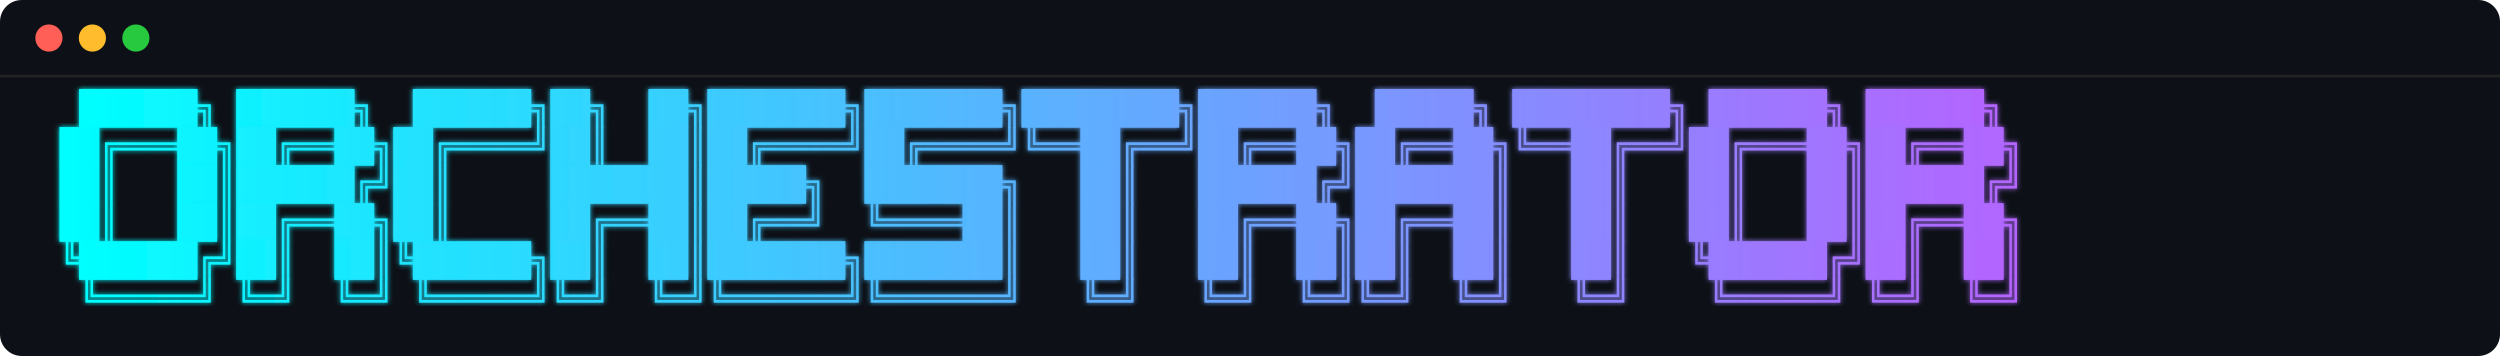
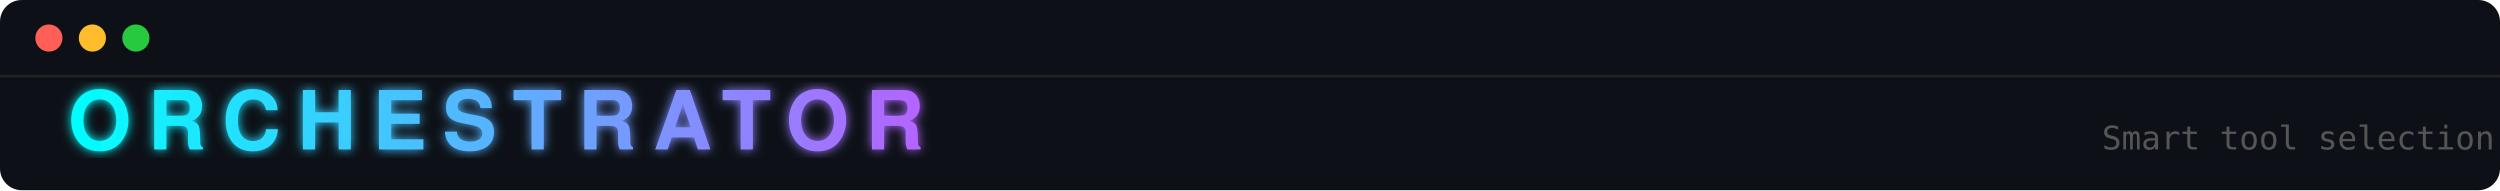
- <svg xmlns="http://www.w3.org/2000/svg" width="920" height="131">
+ <svg xmlns="http://www.w3.org/2000/svg" width="920" height="70">
  <defs>
    <linearGradient id="g" x1="0%" y1="0%" x2="100%" y2="0%">
      <stop offset="0%" style="stop-color:#00ffff" />
      <stop offset="100%" style="stop-color:#b464ff" />
    </linearGradient>
    <filter id="glow">
-       <feGaussianBlur stdDeviation="1" result="b" />
+       <feGaussianBlur stdDeviation="2" result="b" />
      <feMerge>
        <feMergeNode in="b" />
        <feMergeNode in="SourceGraphic" />
      </feMerge>
    </filter>
  </defs>
  <rect width="100%" height="100%" rx="8" fill="#0d1117" />
  <circle cx="18" cy="14" r="5" fill="#ff5f56" />
  <circle cx="34" cy="14" r="5" fill="#ffbd2e" />
  <circle cx="50" cy="14" r="5" fill="#27c93f" />
  <line x1="0" y1="28" x2="920" y2="28" stroke="#222" stroke-width="1" />
-   <text x="22" y="44" fill="url(#g)" font-family="'SF Mono','Fira Code',monospace" font-size="12" font-weight="bold" filter="url(#glow)" xml:space="preserve"> ██████╗ ██████╗  ██████╗██╗  ██╗███████╗███████╗████████╗██████╗  █████╗ ████████╗ ██████╗ ██████╗ </text>
-   <text x="22" y="58" fill="url(#g)" font-family="'SF Mono','Fira Code',monospace" font-size="12" font-weight="bold" filter="url(#glow)" xml:space="preserve">██╔═══██╗██╔══██╗██╔════╝██║  ██║██╔════╝██╔════╝╚══██╔══╝██╔══██╗██╔══██╗╚══██╔══╝██╔═══██╗██╔══██╗</text>
-   <text x="22" y="72" fill="url(#g)" font-family="'SF Mono','Fira Code',monospace" font-size="12" font-weight="bold" filter="url(#glow)" xml:space="preserve">██║   ██║██████╔╝██║     ███████║█████╗  ███████╗   ██║   ██████╔╝███████║   ██║   ██║   ██║██████╔╝</text>
-   <text x="22" y="86" fill="url(#g)" font-family="'SF Mono','Fira Code',monospace" font-size="12" font-weight="bold" filter="url(#glow)" xml:space="preserve">██║   ██║██╔══██╗██║     ██╔══██║██╔══╝  ╚════██║   ██║   ██╔══██╗██╔══██║   ██║   ██║   ██║██╔══██╗</text>
-   <text x="22" y="100" fill="url(#g)" font-family="'SF Mono','Fira Code',monospace" font-size="12" font-weight="bold" filter="url(#glow)" xml:space="preserve">╚██████╔╝██║  ██║╚██████╗██║  ██║███████╗███████║   ██║   ██║  ██║██║  ██║   ██║   ╚██████╔╝██║  ██║</text>
-   <text x="22" y="114" fill="url(#g)" font-family="'SF Mono','Fira Code',monospace" font-size="12" font-weight="bold" filter="url(#glow)" xml:space="preserve"> ╚═════╝ ╚═╝  ╚═╝ ╚═════╝╚═╝  ╚═╝╚══════╝╚══════╝   ╚═╝   ╚═╝  ╚═╝╚═╝  ╚═╝   ╚═╝    ╚═════╝ ╚═╝  ╚═╝</text>
+   <text x="25" y="55" fill="url(#g)" font-family="'Impact','Arial Black','Helvetica',sans-serif" font-size="30" font-weight="bold" filter="url(#glow)" letter-spacing="6">ORCHESTRATOR</text>
+   <text x="918" y="55" text-anchor="end" fill="#555" font-family="'SF Mono','Fira Code',monospace" font-size="12">Smart tool selection</text>
</svg>
